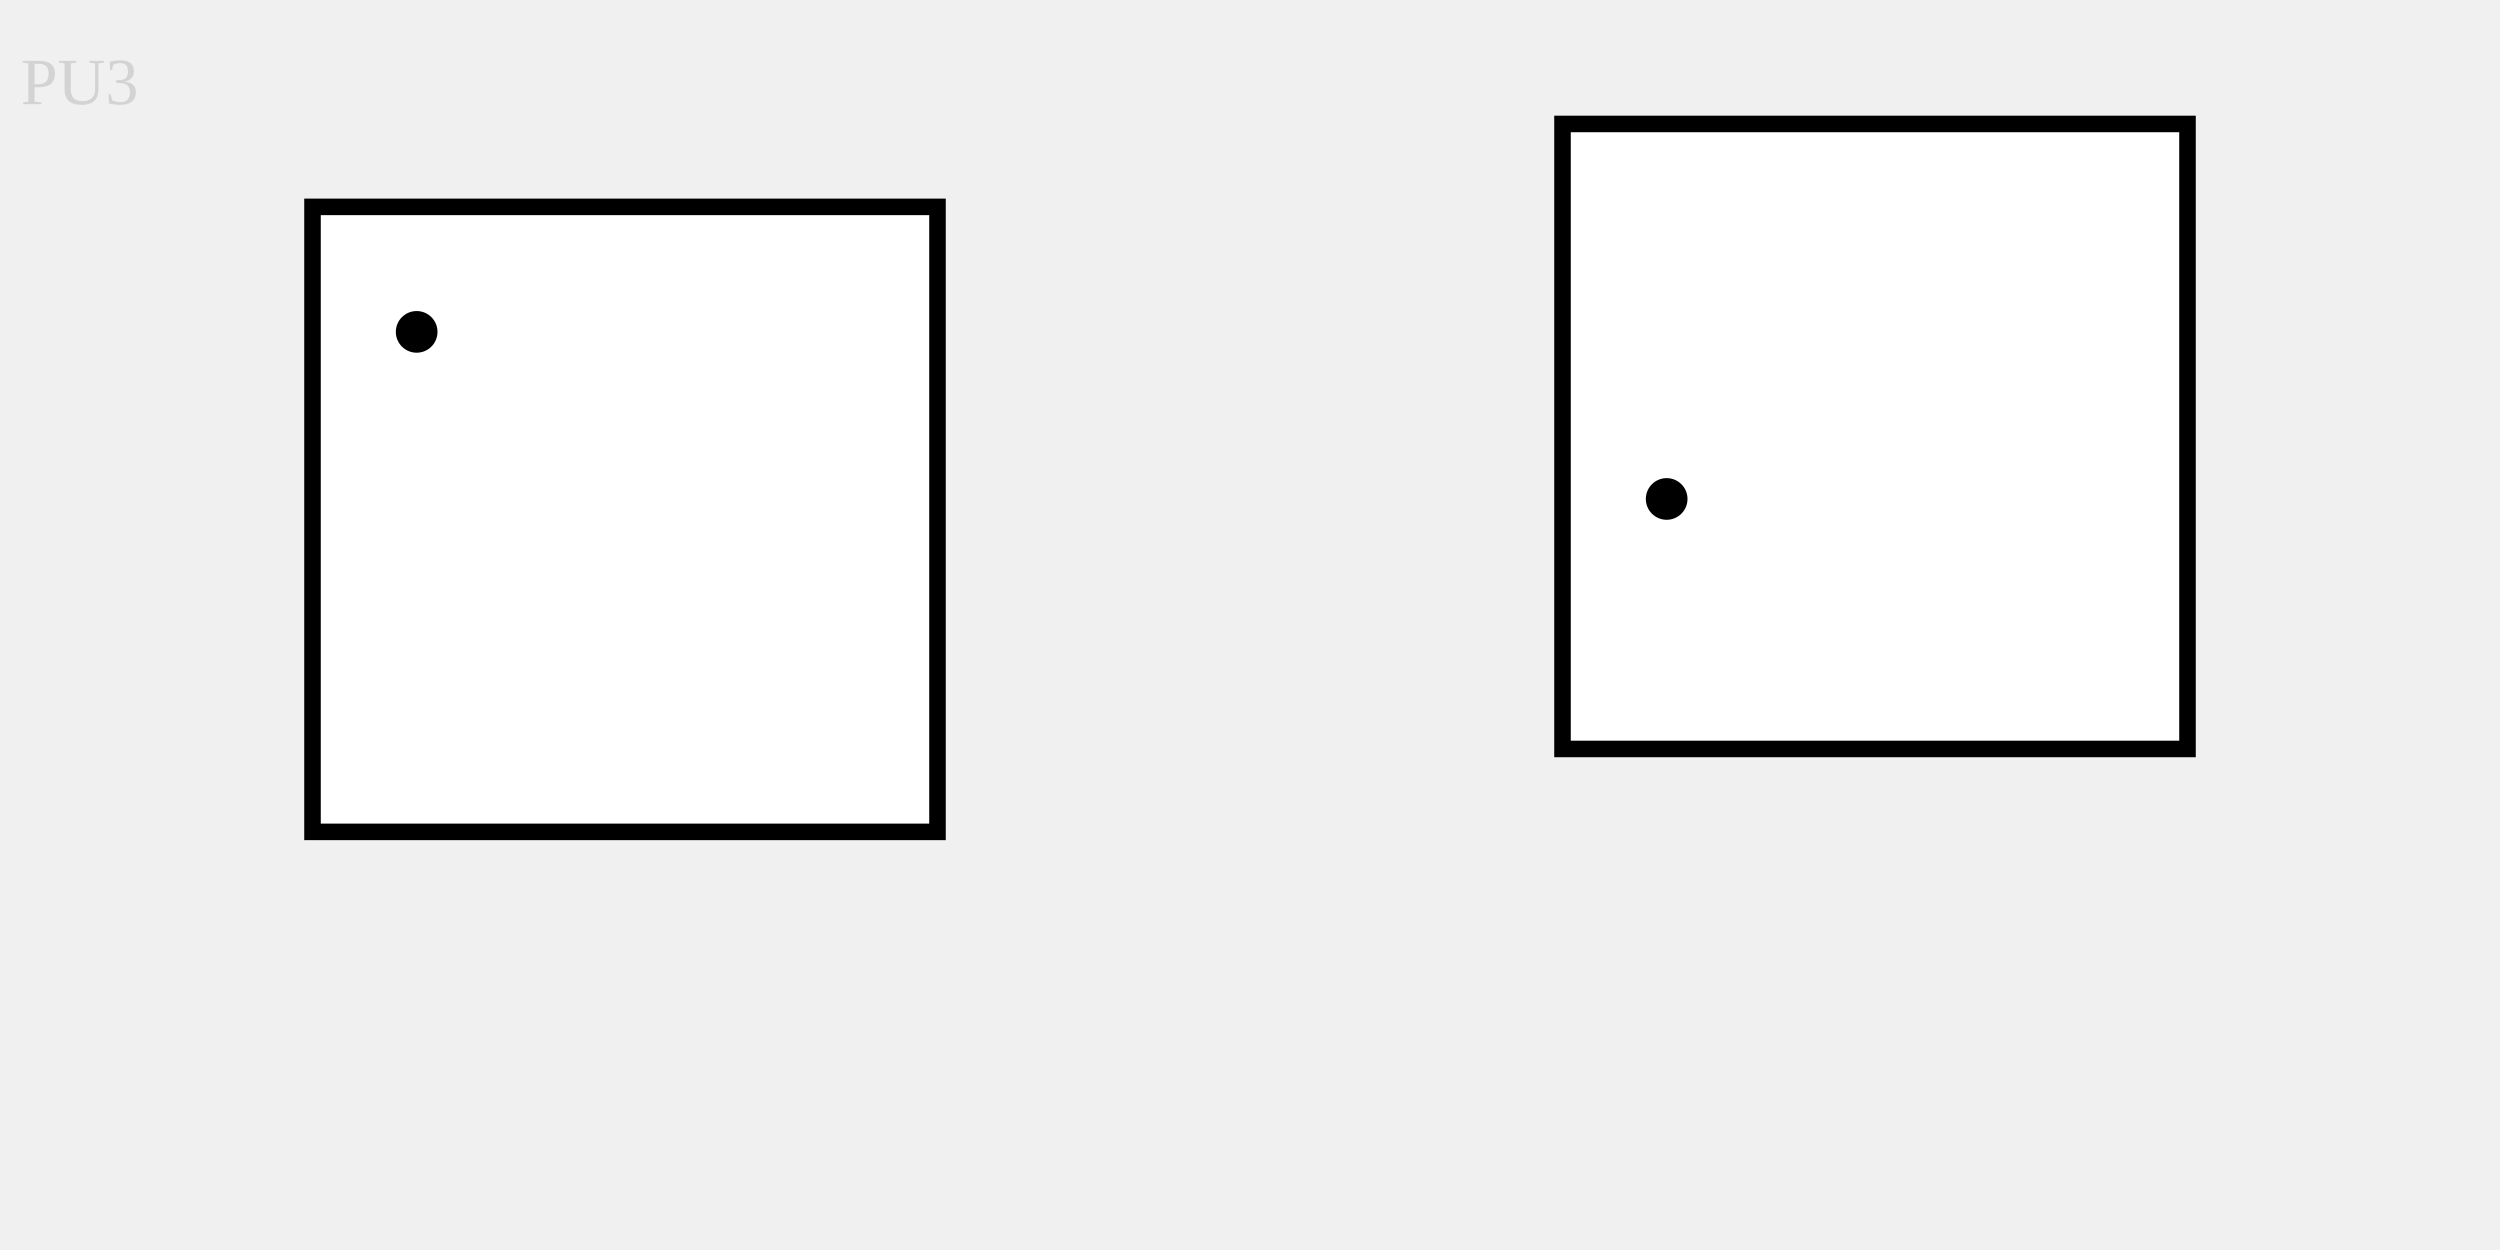
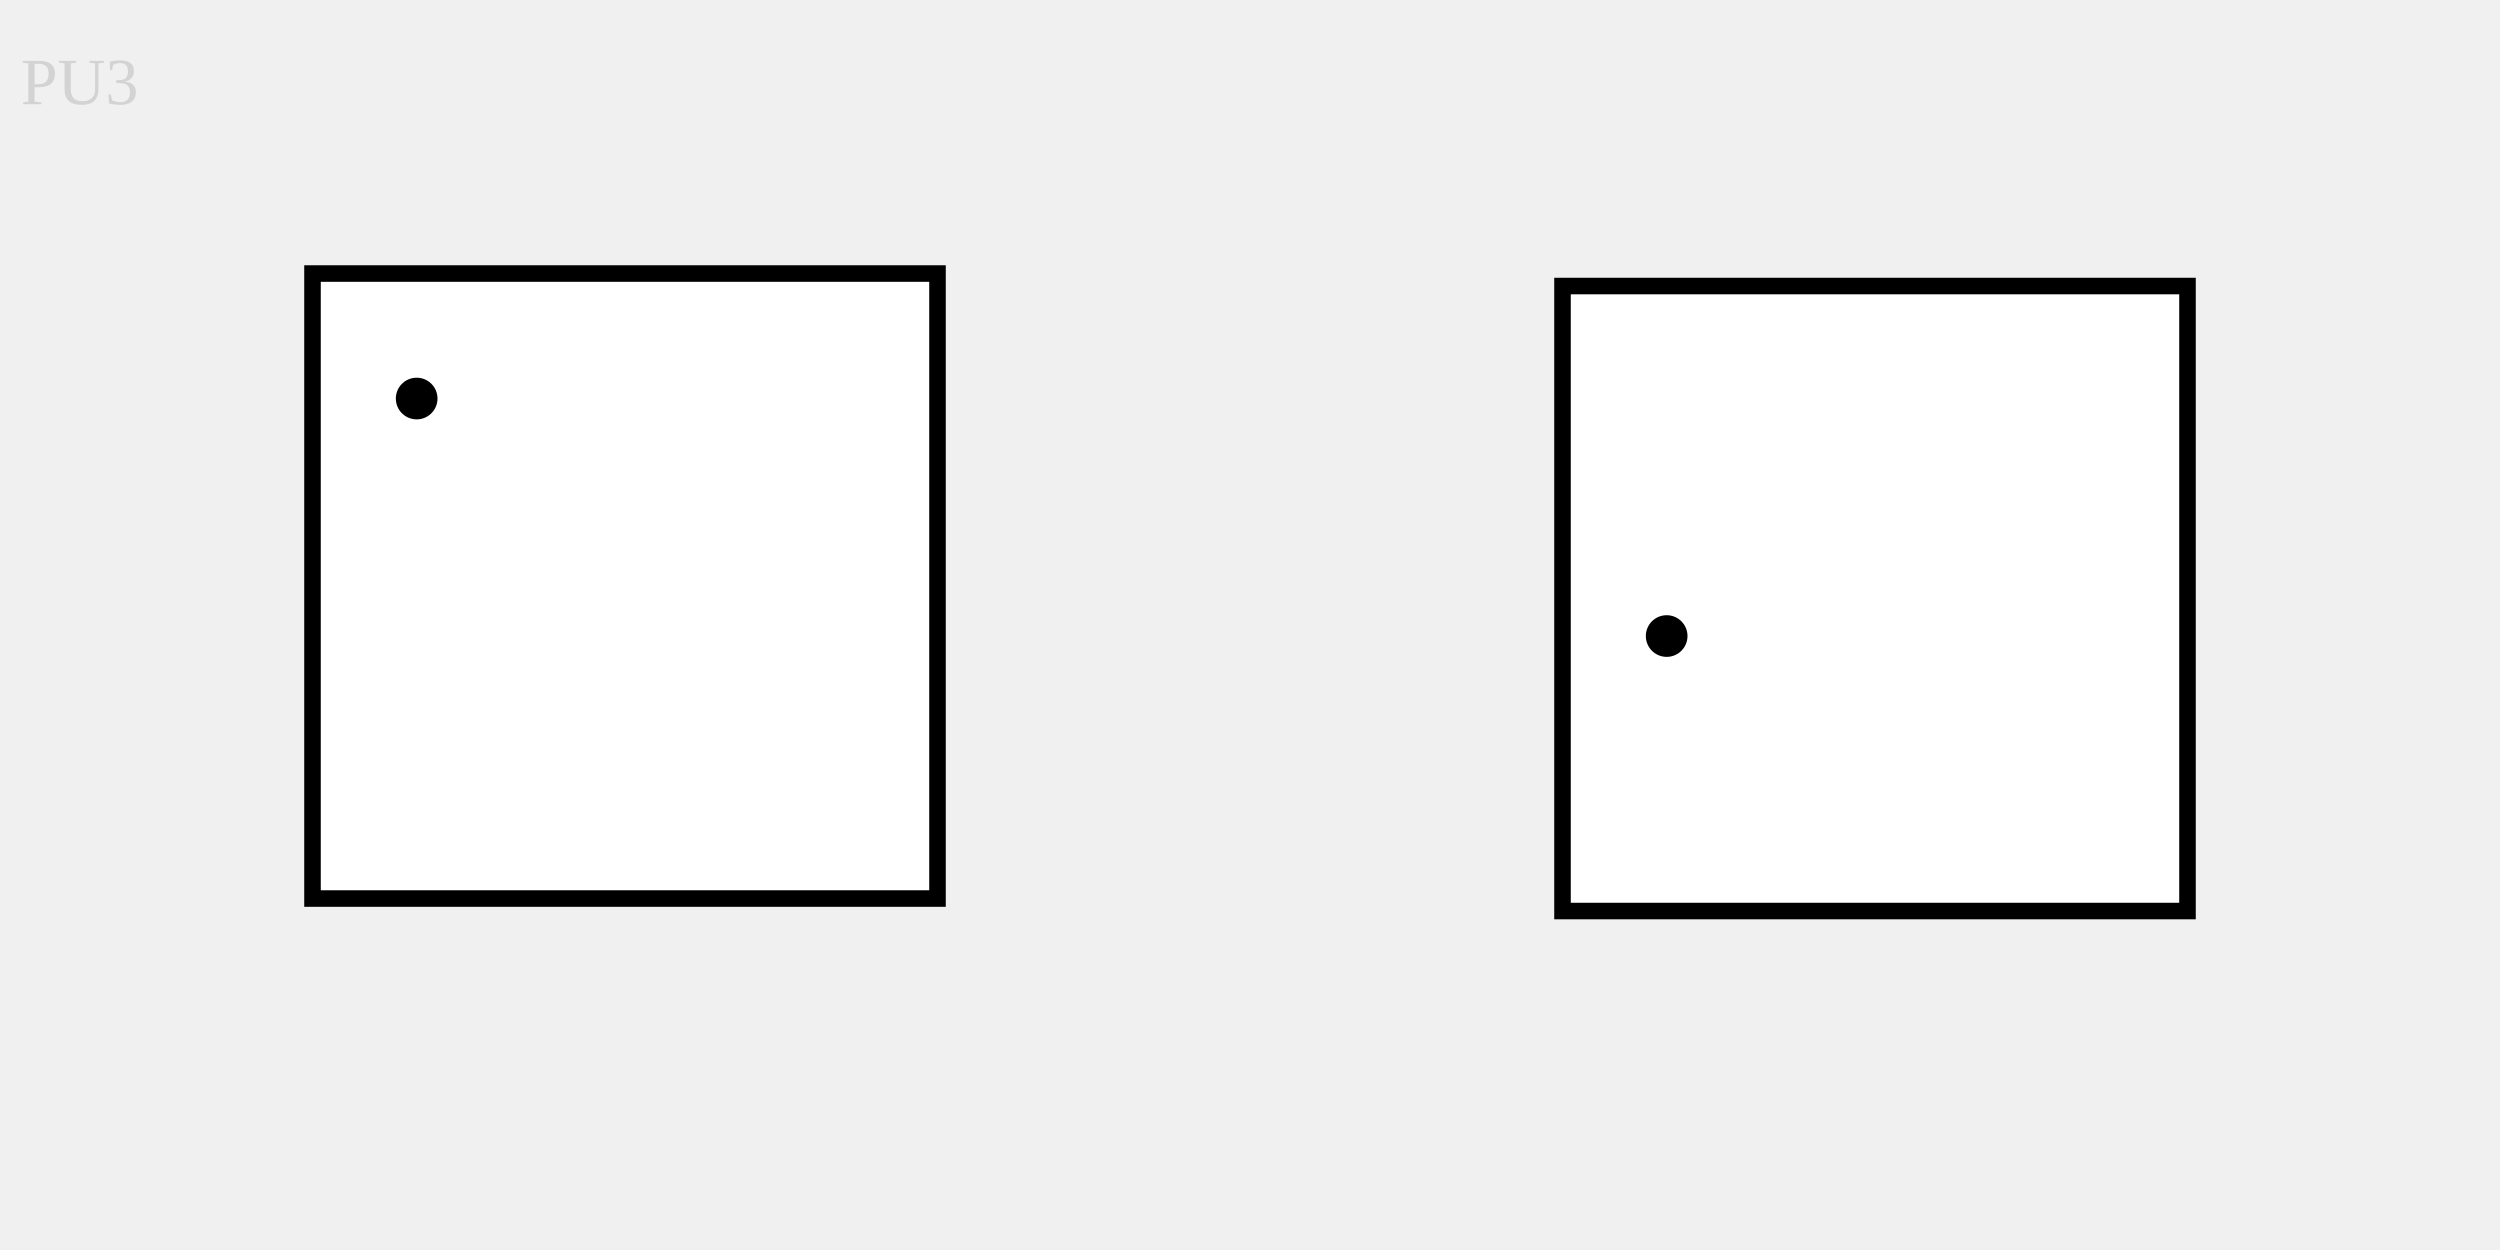
<svg xmlns="http://www.w3.org/2000/svg" baseProfile="full" height="6cm" version="1.1" width="12cm">
  <defs />
-   <rect fill="white" height="3cm" stroke="black" stroke-width="3" width="3cm" x="1.5cm" y="0.993cm" />
-   <rect fill="white" height="3cm" stroke="black" stroke-width="3" width="3cm" x="7.5cm" y="0.595cm" />
-   <circle cx="2.0cm" cy="1.593cm" fill="black" r="0.1cm" />
-   <circle cx="8.0cm" cy="2.395cm" fill="black" r="0.1cm" />
+   <rect fill="white" height="3cm" stroke="black" stroke-width="3" width="3cm" x="1.5cm" y="1.313cm" />
+   <rect fill="white" height="3cm" stroke="black" stroke-width="3" width="3cm" x="7.5cm" y="1.373cm" />
+   <circle cx="2.0cm" cy="1.913cm" fill="black" r="0.1cm" />
+   <circle cx="8.0cm" cy="3.053cm" fill="black" r="0.1cm" />
  <text fill="lightgray" x="0.1cm" y="0.5cm">PU3</text>
</svg>
